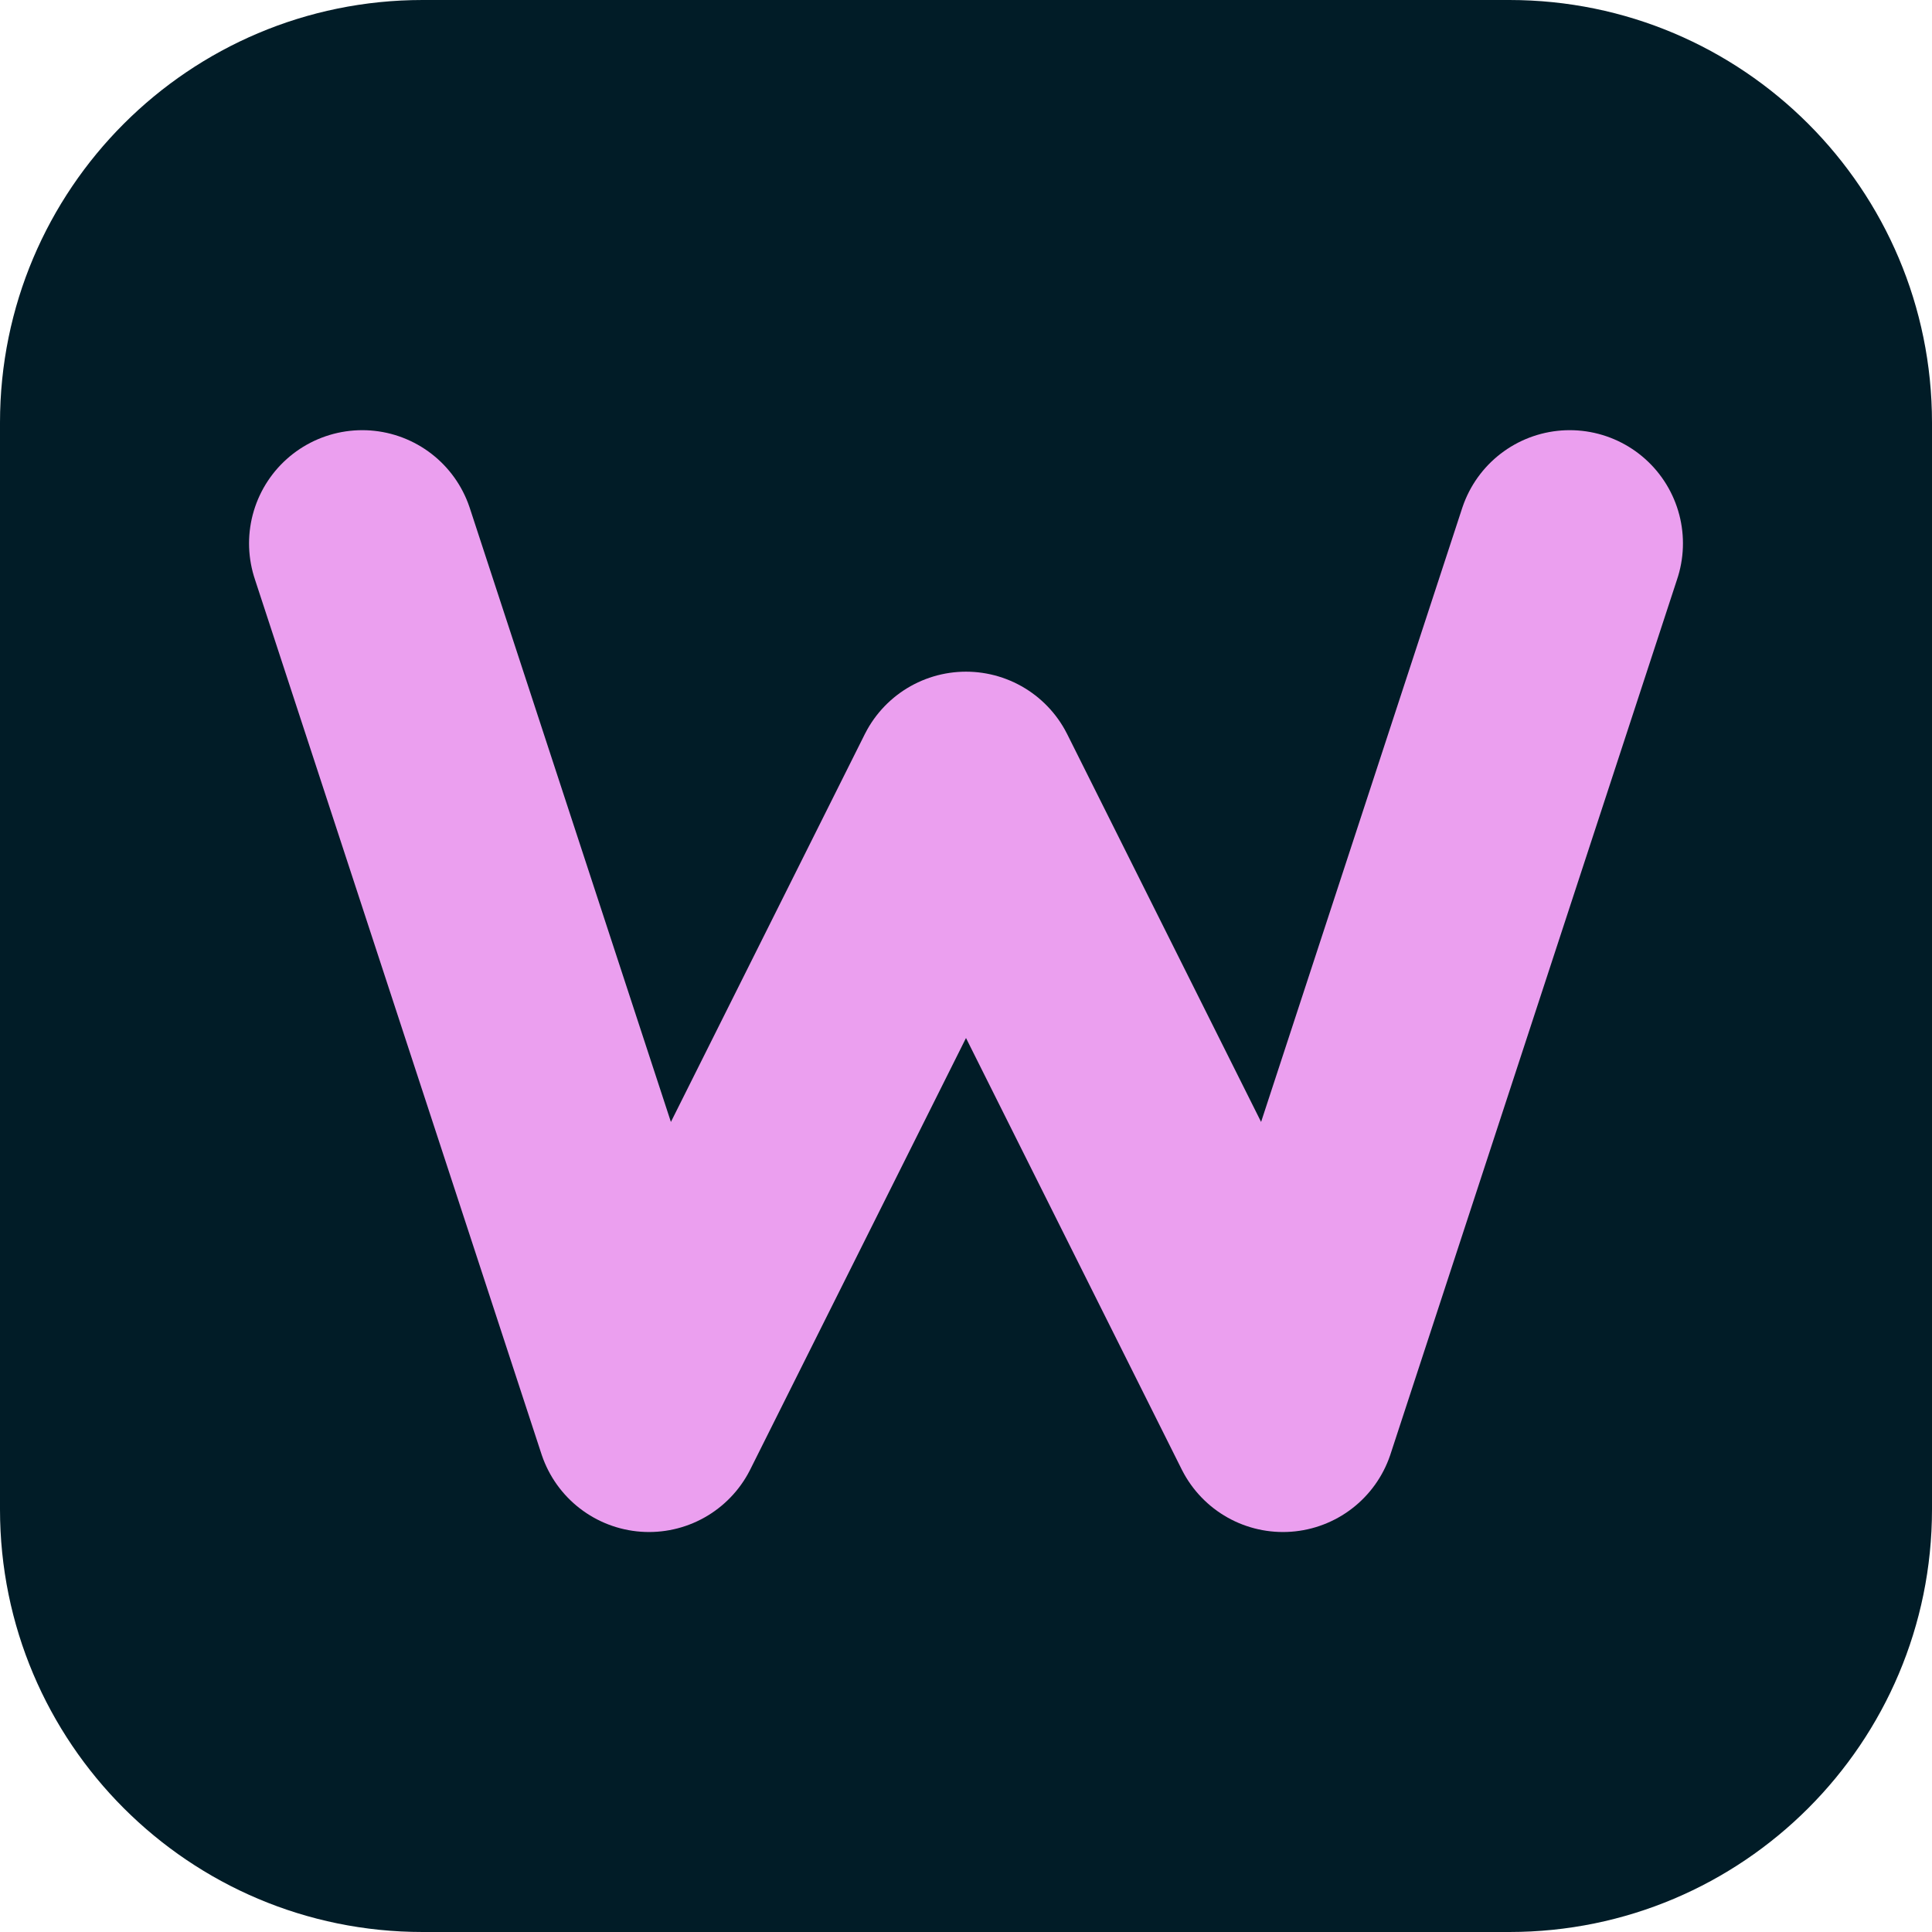
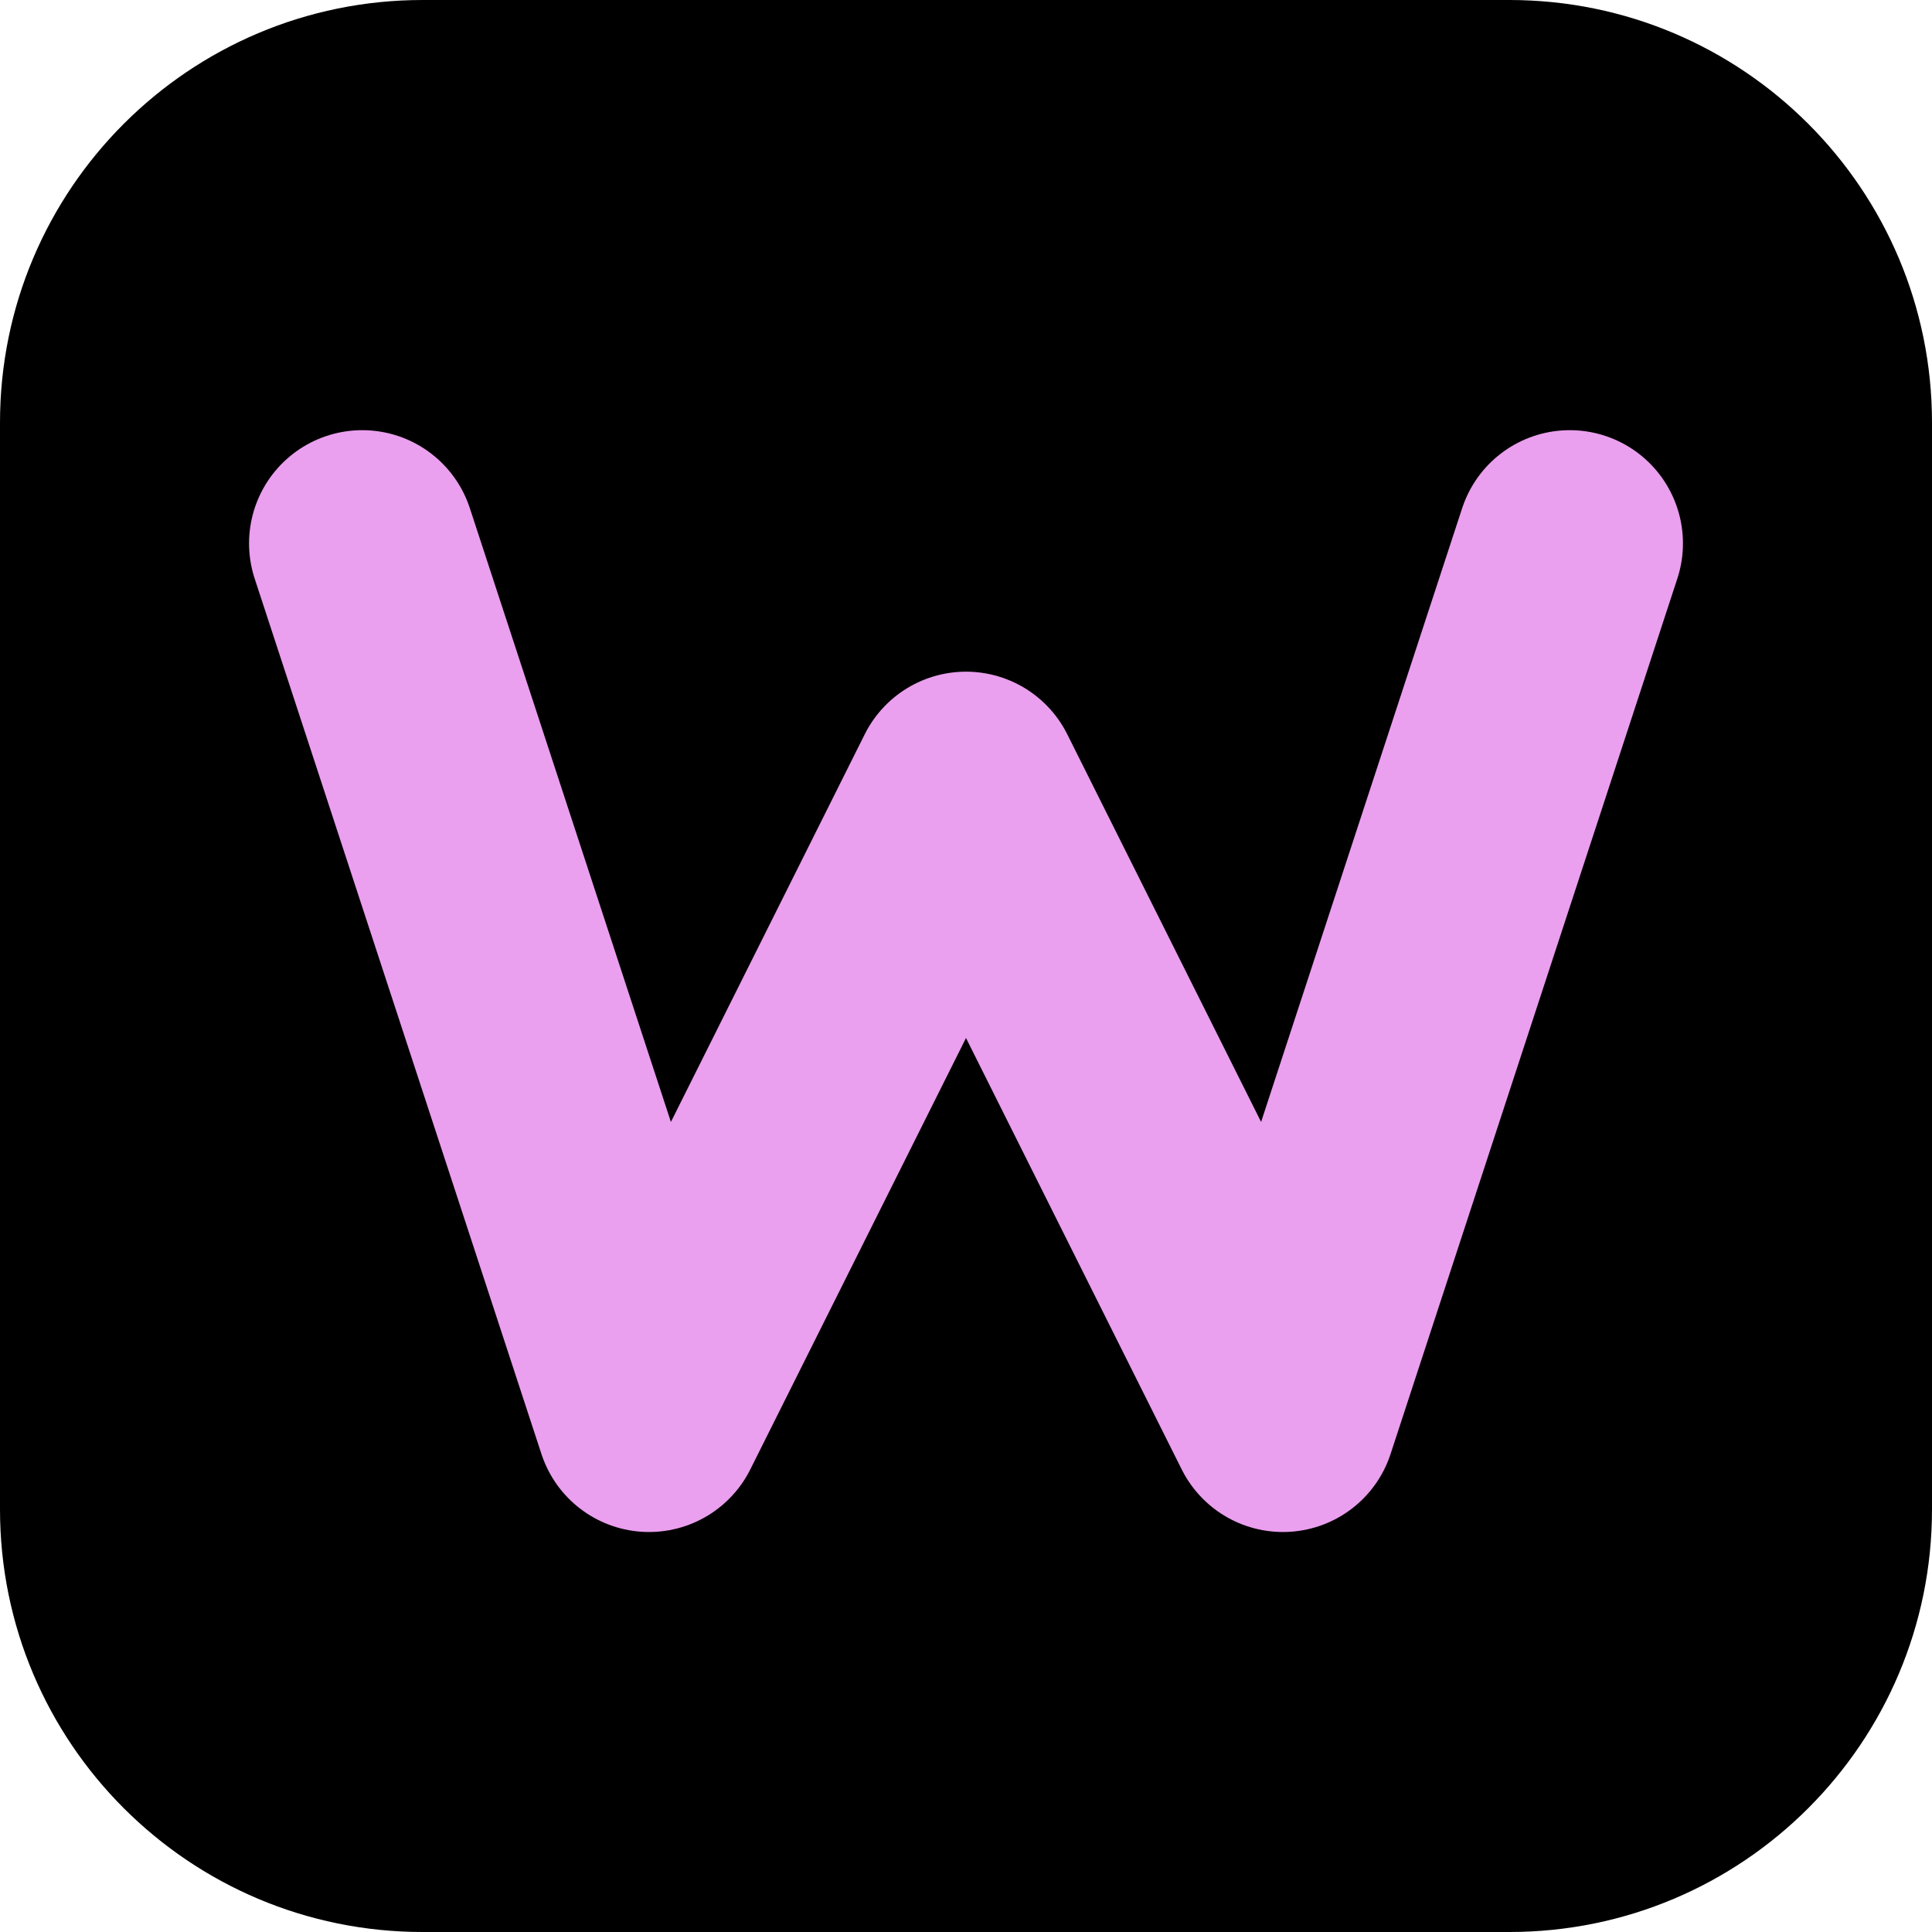
<svg xmlns="http://www.w3.org/2000/svg" viewBox="0 0 64 64">
-   <rect width="64" height="64" rx="14" fill="#011c27" />
+   <rect width="64" height="64" rx="14" fill="#000000" />
  <path d="M12 18 L21.5 47 L32 26 L42.5 47 L52 18" fill="none" stroke="#eb9fef" stroke-width="7.5" stroke-linecap="round" stroke-linejoin="round" />
</svg>
